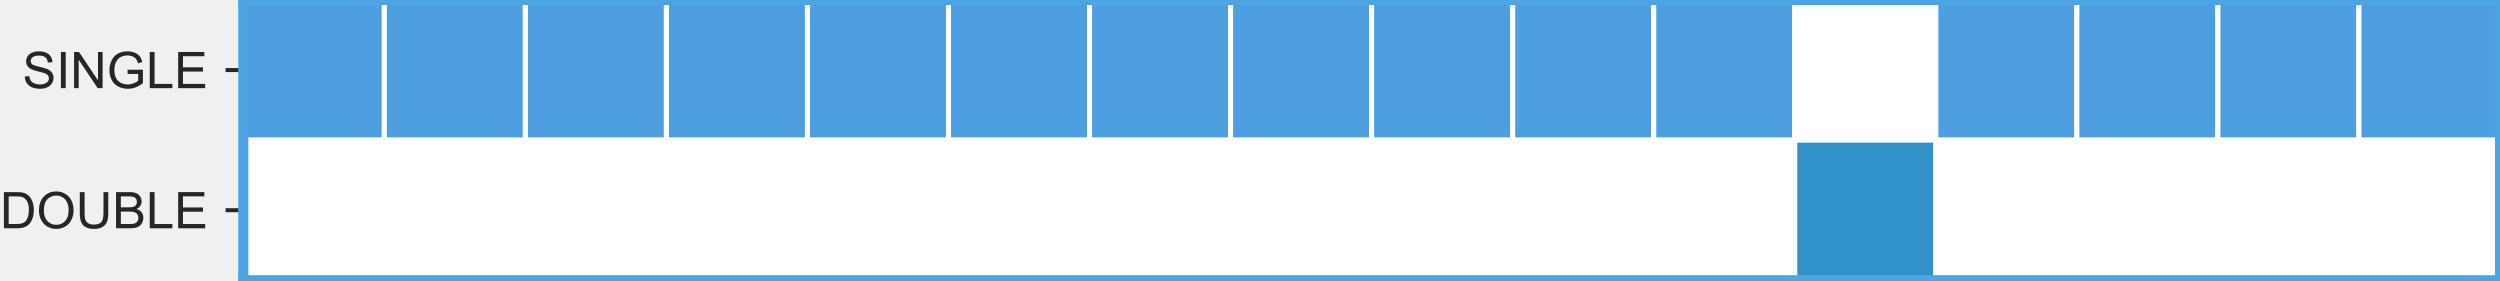
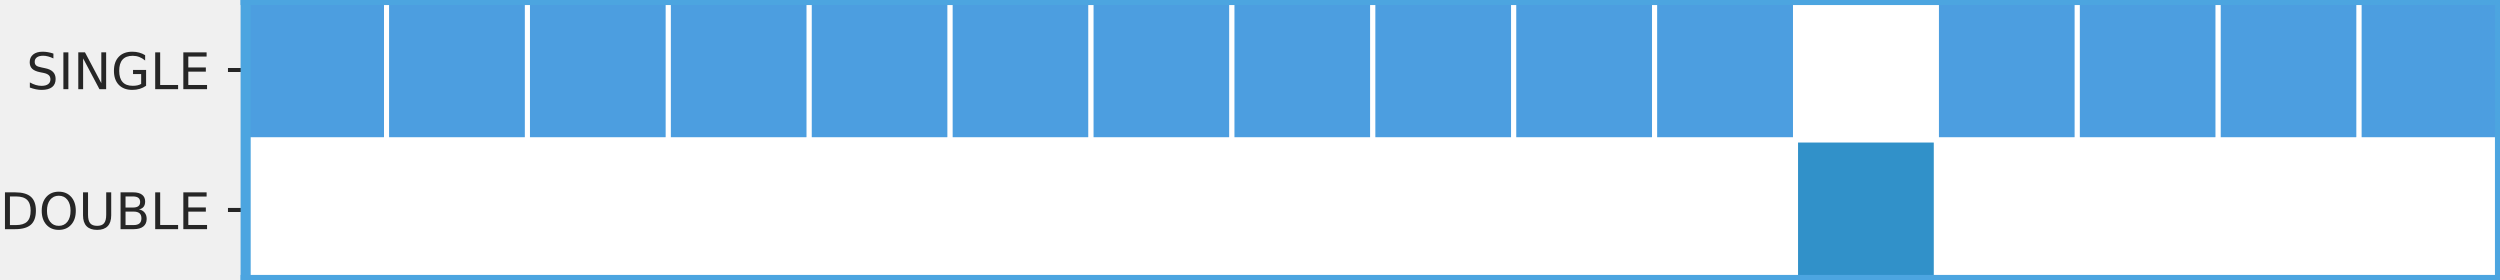
- <svg xmlns="http://www.w3.org/2000/svg" xmlns:xlink="http://www.w3.org/1999/xlink" width="494.523pt" height="55.44pt" viewBox="0 0 494.523 55.44" version="1.1">
+ <svg xmlns="http://www.w3.org/2000/svg" xmlns:xlink="http://www.w3.org/1999/xlink" width="495.042pt" height="55.44pt" viewBox="0 0 495.042 55.44" version="1.1">
  <defs>
    <style type="text/css">*{stroke-linejoin: round; stroke-linecap: butt}</style>
  </defs>
  <g id="figure_1">
    <g id="patch_1">
-       <path d="M 0 55.44  L 494.523 55.44  L 494.523 0  L 0 0  L 0 55.44  z " style="fill: none" />
+       <path d="M 0 55.44  L 495.042 55.44  L 495.042 0  L 0 0  L 0 55.44  z " style="fill: none" />
    </g>
    <g id="axes_1">
      <g id="patch_2">
-         <path d="M 48.123 55.44  L 494.523 55.44  L 494.523 -0  L 48.123 -0  L 48.123 55.44  z " style="fill: none" />
+         <path d="M 48.642 55.44  L 495.042 55.44  L 495.042 -0  L 48.642 -0  L 48.642 55.44  z " style="fill: none" />
      </g>
      <g id="matplotlib.axis_1" />
      <g id="matplotlib.axis_2">
        <g id="ytick_1">
          <g id="line2d_1">
            <defs>
-               <path id="med9c55c2fa" d="M 0 0  L -3.5 0  " style="stroke: #262626; stroke-width: 0.8" />
+               <path id="m024a4a5089" d="M 0 0  L -3.5 0  " style="stroke: #262626; stroke-width: 0.8" />
            </defs>
            <g>
-               <use xlink:href="#med9c55c2fa" x="48.123" y="41.58" style="fill: #262626; stroke: #262626; stroke-width: 0.8" />
+               <use xlink:href="#m024a4a5089" x="48.642" y="41.58" style="fill: #262626; stroke: #262626; stroke-width: 0.8" />
            </g>
          </g>
          <g id="text_1">
-             <g style="fill: #262626" transform="translate(0 45.15891) scale(0.1 -0.1)">
+             <g style="fill: #262626" transform="translate(0 45.37922) scale(0.1 -0.1)">
              <defs>
-                 <path id="ArialMT-44" d="M 494 0  L 494 4581  L 2072 4581  Q 2606 4581 2888 4516  Q 3281 4425 3559 4188  Q 3922 3881 4101 3404  Q 4281 2928 4281 2316  Q 4281 1794 4159 1391  Q 4038 988 3847 723  Q 3656 459 3429 307  Q 3203 156 2883 78  Q 2563 0 2147 0  L 494 0  z M 1100 541  L 2078 541  Q 2531 541 2789 625  Q 3047 709 3200 863  Q 3416 1078 3536 1442  Q 3656 1806 3656 2325  Q 3656 3044 3420 3430  Q 3184 3816 2847 3947  Q 2603 4041 2063 4041  L 1100 4041  L 1100 541  z " transform="scale(0.015625)" />
-                 <path id="ArialMT-4f" d="M 309 2231  Q 309 3372 921 4017  Q 1534 4663 2503 4663  Q 3138 4663 3647 4359  Q 4156 4056 4423 3514  Q 4691 2972 4691 2284  Q 4691 1588 4409 1038  Q 4128 488 3612 205  Q 3097 -78 2500 -78  Q 1853 -78 1343 234  Q 834 547 571 1087  Q 309 1628 309 2231  z M 934 2222  Q 934 1394 1379 917  Q 1825 441 2497 441  Q 3181 441 3623 922  Q 4066 1403 4066 2288  Q 4066 2847 3877 3264  Q 3688 3681 3323 3911  Q 2959 4141 2506 4141  Q 1863 4141 1398 3698  Q 934 3256 934 2222  z " transform="scale(0.015625)" />
-                 <path id="ArialMT-55" d="M 3500 4581  L 4106 4581  L 4106 1934  Q 4106 1244 3950 837  Q 3794 431 3386 176  Q 2978 -78 2316 -78  Q 1672 -78 1262 144  Q 853 366 678 786  Q 503 1206 503 1934  L 503 4581  L 1109 4581  L 1109 1938  Q 1109 1341 1220 1058  Q 1331 775 1601 622  Q 1872 469 2263 469  Q 2931 469 3215 772  Q 3500 1075 3500 1938  L 3500 4581  z " transform="scale(0.015625)" />
-                 <path id="ArialMT-42" d="M 469 0  L 469 4581  L 2188 4581  Q 2713 4581 3030 4442  Q 3347 4303 3526 4014  Q 3706 3725 3706 3409  Q 3706 3116 3547 2856  Q 3388 2597 3066 2438  Q 3481 2316 3704 2022  Q 3928 1728 3928 1328  Q 3928 1006 3792 729  Q 3656 453 3456 303  Q 3256 153 2954 76  Q 2653 0 2216 0  L 469 0  z M 1075 2656  L 2066 2656  Q 2469 2656 2644 2709  Q 2875 2778 2992 2937  Q 3109 3097 3109 3338  Q 3109 3566 3000 3739  Q 2891 3913 2687 3977  Q 2484 4041 1991 4041  L 1075 4041  L 1075 2656  z M 1075 541  L 2216 541  Q 2509 541 2628 563  Q 2838 600 2978 687  Q 3119 775 3209 942  Q 3300 1109 3300 1328  Q 3300 1584 3169 1773  Q 3038 1963 2805 2039  Q 2572 2116 2134 2116  L 1075 2116  L 1075 541  z " transform="scale(0.015625)" />
-                 <path id="ArialMT-4c" d="M 469 0  L 469 4581  L 1075 4581  L 1075 541  L 3331 541  L 3331 0  L 469 0  z " transform="scale(0.015625)" />
-                 <path id="ArialMT-45" d="M 506 0  L 506 4581  L 3819 4581  L 3819 4041  L 1113 4041  L 1113 2638  L 3647 2638  L 3647 2100  L 1113 2100  L 1113 541  L 3925 541  L 3925 0  L 506 0  z " transform="scale(0.015625)" />
+                 <path id="DejaVuSans-44" d="M 1259 4147  L 1259 519  L 2022 519  Q 2988 519 3436 956  Q 3884 1394 3884 2338  Q 3884 3275 3436 3711  Q 2988 4147 2022 4147  L 1259 4147  z M 628 4666  L 1925 4666  Q 3281 4666 3915 4102  Q 4550 3538 4550 2338  Q 4550 1131 3912 565  Q 3275 0 1925 0  L 628 0  L 628 4666  z " transform="scale(0.015625)" />
+                 <path id="DejaVuSans-4f" d="M 2522 4238  Q 1834 4238 1429 3725  Q 1025 3213 1025 2328  Q 1025 1447 1429 934  Q 1834 422 2522 422  Q 3209 422 3611 934  Q 4013 1447 4013 2328  Q 4013 3213 3611 3725  Q 3209 4238 2522 4238  z M 2522 4750  Q 3503 4750 4090 4092  Q 4678 3434 4678 2328  Q 4678 1225 4090 567  Q 3503 -91 2522 -91  Q 1538 -91 948 565  Q 359 1222 359 2328  Q 359 3434 948 4092  Q 1538 4750 2522 4750  z " transform="scale(0.015625)" />
+                 <path id="DejaVuSans-55" d="M 556 4666  L 1191 4666  L 1191 1831  Q 1191 1081 1462 751  Q 1734 422 2344 422  Q 2950 422 3222 751  Q 3494 1081 3494 1831  L 3494 4666  L 4128 4666  L 4128 1753  Q 4128 841 3676 375  Q 3225 -91 2344 -91  Q 1459 -91 1007 375  Q 556 841 556 1753  L 556 4666  z " transform="scale(0.015625)" />
+                 <path id="DejaVuSans-42" d="M 1259 2228  L 1259 519  L 2272 519  Q 2781 519 3026 730  Q 3272 941 3272 1375  Q 3272 1813 3026 2020  Q 2781 2228 2272 2228  L 1259 2228  z M 1259 4147  L 1259 2741  L 2194 2741  Q 2656 2741 2882 2914  Q 3109 3088 3109 3444  Q 3109 3797 2882 3972  Q 2656 4147 2194 4147  L 1259 4147  z M 628 4666  L 2241 4666  Q 2963 4666 3353 4366  Q 3744 4066 3744 3513  Q 3744 3084 3544 2831  Q 3344 2578 2956 2516  Q 3422 2416 3680 2098  Q 3938 1781 3938 1306  Q 3938 681 3513 340  Q 3088 0 2303 0  L 628 0  L 628 4666  z " transform="scale(0.015625)" />
+                 <path id="DejaVuSans-4c" d="M 628 4666  L 1259 4666  L 1259 531  L 3531 531  L 3531 0  L 628 0  L 628 4666  z " transform="scale(0.015625)" />
+                 <path id="DejaVuSans-45" d="M 628 4666  L 3578 4666  L 3578 4134  L 1259 4134  L 1259 2753  L 3481 2753  L 3481 2222  L 1259 2222  L 1259 531  L 3634 531  L 3634 0  L 628 0  L 628 4666  z " transform="scale(0.015625)" />
              </defs>
-               <use xlink:href="#ArialMT-44" />
-               <use xlink:href="#ArialMT-4f" x="72.217" />
-               <use xlink:href="#ArialMT-55" x="150" />
-               <use xlink:href="#ArialMT-42" x="222.217" />
-               <use xlink:href="#ArialMT-4c" x="288.916" />
-               <use xlink:href="#ArialMT-45" x="344.531" />
+               <use xlink:href="#DejaVuSans-44" />
+               <use xlink:href="#DejaVuSans-4f" transform="translate(77.00195 0)" />
+               <use xlink:href="#DejaVuSans-55" transform="translate(155.7129 0)" />
+               <use xlink:href="#DejaVuSans-42" transform="translate(228.9062 0)" />
+               <use xlink:href="#DejaVuSans-4c" transform="translate(297.5098 0)" />
+               <use xlink:href="#DejaVuSans-45" transform="translate(353.2227 0)" />
            </g>
          </g>
        </g>
        <g id="ytick_2">
          <g id="line2d_2">
            <g>
-               <use xlink:href="#med9c55c2fa" x="48.123" y="13.86" style="fill: #262626; stroke: #262626; stroke-width: 0.8" />
+               <use xlink:href="#m024a4a5089" x="48.642" y="13.86" style="fill: #262626; stroke: #262626; stroke-width: 0.8" />
            </g>
          </g>
          <g id="text_2">
-             <g style="fill: #262626" transform="translate(4.44375 17.43891) scale(0.1 -0.1)">
+             <g style="fill: #262626" transform="translate(5.223438 17.65922) scale(0.1 -0.1)">
              <defs>
-                 <path id="ArialMT-53" d="M 288 1472  L 859 1522  Q 900 1178 1048 958  Q 1197 738 1509 602  Q 1822 466 2213 466  Q 2559 466 2825 569  Q 3091 672 3220 851  Q 3350 1031 3350 1244  Q 3350 1459 3225 1620  Q 3100 1781 2813 1891  Q 2628 1963 1997 2114  Q 1366 2266 1113 2400  Q 784 2572 623 2826  Q 463 3081 463 3397  Q 463 3744 659 4045  Q 856 4347 1234 4503  Q 1613 4659 2075 4659  Q 2584 4659 2973 4495  Q 3363 4331 3572 4012  Q 3781 3694 3797 3291  L 3216 3247  Q 3169 3681 2898 3903  Q 2628 4125 2100 4125  Q 1550 4125 1298 3923  Q 1047 3722 1047 3438  Q 1047 3191 1225 3031  Q 1400 2872 2139 2705  Q 2878 2538 3153 2413  Q 3553 2228 3743 1945  Q 3934 1663 3934 1294  Q 3934 928 3725 604  Q 3516 281 3123 101  Q 2731 -78 2241 -78  Q 1619 -78 1198 103  Q 778 284 539 648  Q 300 1013 288 1472  z " transform="scale(0.015625)" />
-                 <path id="ArialMT-49" d="M 597 0  L 597 4581  L 1203 4581  L 1203 0  L 597 0  z " transform="scale(0.015625)" />
-                 <path id="ArialMT-4e" d="M 488 0  L 488 4581  L 1109 4581  L 3516 984  L 3516 4581  L 4097 4581  L 4097 0  L 3475 0  L 1069 3600  L 1069 0  L 488 0  z " transform="scale(0.015625)" />
-                 <path id="ArialMT-47" d="M 2638 1797  L 2638 2334  L 4578 2338  L 4578 638  Q 4131 281 3656 101  Q 3181 -78 2681 -78  Q 2006 -78 1454 211  Q 903 500 622 1047  Q 341 1594 341 2269  Q 341 2938 620 3517  Q 900 4097 1425 4378  Q 1950 4659 2634 4659  Q 3131 4659 3532 4498  Q 3934 4338 4162 4050  Q 4391 3763 4509 3300  L 3963 3150  Q 3859 3500 3706 3700  Q 3553 3900 3268 4020  Q 2984 4141 2638 4141  Q 2222 4141 1919 4014  Q 1616 3888 1430 3681  Q 1244 3475 1141 3228  Q 966 2803 966 2306  Q 966 1694 1177 1281  Q 1388 869 1791 669  Q 2194 469 2647 469  Q 3041 469 3416 620  Q 3791 772 3984 944  L 3984 1797  L 2638 1797  z " transform="scale(0.015625)" />
+                 <path id="DejaVuSans-53" d="M 3425 4513  L 3425 3897  Q 3066 4069 2747 4153  Q 2428 4238 2131 4238  Q 1616 4238 1336 4038  Q 1056 3838 1056 3469  Q 1056 3159 1242 3001  Q 1428 2844 1947 2747  L 2328 2669  Q 3034 2534 3370 2195  Q 3706 1856 3706 1288  Q 3706 609 3251 259  Q 2797 -91 1919 -91  Q 1588 -91 1214 -16  Q 841 59 441 206  L 441 856  Q 825 641 1194 531  Q 1563 422 1919 422  Q 2459 422 2753 634  Q 3047 847 3047 1241  Q 3047 1584 2836 1778  Q 2625 1972 2144 2069  L 1759 2144  Q 1053 2284 737 2584  Q 422 2884 422 3419  Q 422 4038 858 4394  Q 1294 4750 2059 4750  Q 2388 4750 2728 4690  Q 3069 4631 3425 4513  z " transform="scale(0.015625)" />
+                 <path id="DejaVuSans-49" d="M 628 4666  L 1259 4666  L 1259 0  L 628 0  L 628 4666  z " transform="scale(0.015625)" />
+                 <path id="DejaVuSans-4e" d="M 628 4666  L 1478 4666  L 3547 763  L 3547 4666  L 4159 4666  L 4159 0  L 3309 0  L 1241 3903  L 1241 0  L 628 0  L 628 4666  z " transform="scale(0.015625)" />
+                 <path id="DejaVuSans-47" d="M 3809 666  L 3809 1919  L 2778 1919  L 2778 2438  L 4434 2438  L 4434 434  Q 4069 175 3628 42  Q 3188 -91 2688 -91  Q 1594 -91 976 548  Q 359 1188 359 2328  Q 359 3472 976 4111  Q 1594 4750 2688 4750  Q 3144 4750 3555 4637  Q 3966 4525 4313 4306  L 4313 3634  Q 3963 3931 3569 4081  Q 3175 4231 2741 4231  Q 1884 4231 1454 3753  Q 1025 3275 1025 2328  Q 1025 1384 1454 906  Q 1884 428 2741 428  Q 3075 428 3337 486  Q 3600 544 3809 666  z " transform="scale(0.015625)" />
              </defs>
-               <use xlink:href="#ArialMT-53" />
-               <use xlink:href="#ArialMT-49" x="66.699" />
-               <use xlink:href="#ArialMT-4e" x="94.482" />
-               <use xlink:href="#ArialMT-47" x="166.699" />
-               <use xlink:href="#ArialMT-4c" x="244.482" />
-               <use xlink:href="#ArialMT-45" x="300.098" />
+               <use xlink:href="#DejaVuSans-53" />
+               <use xlink:href="#DejaVuSans-49" transform="translate(63.47656 0)" />
+               <use xlink:href="#DejaVuSans-4e" transform="translate(92.96875 0)" />
+               <use xlink:href="#DejaVuSans-47" transform="translate(167.7734 0)" />
+               <use xlink:href="#DejaVuSans-4c" transform="translate(245.2637 0)" />
+               <use xlink:href="#DejaVuSans-45" transform="translate(300.9766 0)" />
            </g>
          </g>
        </g>
      </g>
      <g id="patch_3">
-         <path d="M 48.123 27.72  L 76.023 27.72  L 76.023 -0  L 48.123 -0  z " clip-path="url(#pa3c5808962)" style="fill: #4c9ee0; stroke: #ffffff; stroke-linejoin: miter" />
+         <path d="M 48.642 27.72  L 76.542 27.72  L 76.542 -0  L 48.642 -0  z " clip-path="url(#pd45202a2fe)" style="fill: #4c9ee0; stroke: #ffffff; stroke-linejoin: miter" />
      </g>
      <g id="patch_4">
-         <path d="M 48.123 55.44  L 76.023 55.44  L 76.023 27.72  L 48.123 27.72  z " clip-path="url(#pa3c5808962)" style="fill: #ffffff; stroke: #ffffff; stroke-linejoin: miter" />
+         <path d="M 48.642 55.44  L 76.542 55.44  L 76.542 27.72  L 48.642 27.72  z " clip-path="url(#pd45202a2fe)" style="fill: #ffffff; stroke: #ffffff; stroke-linejoin: miter" />
      </g>
      <g id="patch_5">
-         <path d="M 76.023 27.72  L 103.923 27.72  L 103.923 -0  L 76.023 -0  z " clip-path="url(#pa3c5808962)" style="fill: #4c9ee0; stroke: #ffffff; stroke-linejoin: miter" />
+         <path d="M 76.542 27.72  L 104.442 27.72  L 104.442 -0  L 76.542 -0  z " clip-path="url(#pd45202a2fe)" style="fill: #4c9ee0; stroke: #ffffff; stroke-linejoin: miter" />
      </g>
      <g id="patch_6">
-         <path d="M 76.023 55.44  L 103.923 55.44  L 103.923 27.72  L 76.023 27.72  z " clip-path="url(#pa3c5808962)" style="fill: #ffffff; stroke: #ffffff; stroke-linejoin: miter" />
+         <path d="M 76.542 55.44  L 104.442 55.44  L 104.442 27.72  L 76.542 27.72  z " clip-path="url(#pd45202a2fe)" style="fill: #ffffff; stroke: #ffffff; stroke-linejoin: miter" />
      </g>
      <g id="patch_7">
-         <path d="M 103.923 27.72  L 131.823 27.72  L 131.823 -0  L 103.923 -0  z " clip-path="url(#pa3c5808962)" style="fill: #4c9ee0; stroke: #ffffff; stroke-linejoin: miter" />
+         <path d="M 104.442 27.72  L 132.342 27.72  L 132.342 -0  L 104.442 -0  z " clip-path="url(#pd45202a2fe)" style="fill: #4c9ee0; stroke: #ffffff; stroke-linejoin: miter" />
      </g>
      <g id="patch_8">
-         <path d="M 103.923 55.44  L 131.823 55.44  L 131.823 27.72  L 103.923 27.72  z " clip-path="url(#pa3c5808962)" style="fill: #ffffff; stroke: #ffffff; stroke-linejoin: miter" />
+         <path d="M 104.442 55.44  L 132.342 55.44  L 132.342 27.72  L 104.442 27.72  z " clip-path="url(#pd45202a2fe)" style="fill: #ffffff; stroke: #ffffff; stroke-linejoin: miter" />
      </g>
      <g id="patch_9">
-         <path d="M 131.823 27.72  L 159.723 27.72  L 159.723 -0  L 131.823 -0  z " clip-path="url(#pa3c5808962)" style="fill: #4c9ee0; stroke: #ffffff; stroke-linejoin: miter" />
+         <path d="M 132.342 27.72  L 160.242 27.72  L 160.242 -0  L 132.342 -0  z " clip-path="url(#pd45202a2fe)" style="fill: #4c9ee0; stroke: #ffffff; stroke-linejoin: miter" />
      </g>
      <g id="patch_10">
-         <path d="M 131.823 55.44  L 159.723 55.44  L 159.723 27.72  L 131.823 27.72  z " clip-path="url(#pa3c5808962)" style="fill: #ffffff; stroke: #ffffff; stroke-linejoin: miter" />
+         <path d="M 132.342 55.44  L 160.242 55.44  L 160.242 27.72  L 132.342 27.72  z " clip-path="url(#pd45202a2fe)" style="fill: #ffffff; stroke: #ffffff; stroke-linejoin: miter" />
      </g>
      <g id="patch_11">
-         <path d="M 159.723 27.72  L 187.623 27.72  L 187.623 -0  L 159.723 -0  z " clip-path="url(#pa3c5808962)" style="fill: #4c9ee0; stroke: #ffffff; stroke-linejoin: miter" />
+         <path d="M 160.242 27.72  L 188.142 27.72  L 188.142 -0  L 160.242 -0  z " clip-path="url(#pd45202a2fe)" style="fill: #4c9ee0; stroke: #ffffff; stroke-linejoin: miter" />
      </g>
      <g id="patch_12">
-         <path d="M 159.723 55.44  L 187.623 55.44  L 187.623 27.72  L 159.723 27.72  z " clip-path="url(#pa3c5808962)" style="fill: #ffffff; stroke: #ffffff; stroke-linejoin: miter" />
+         <path d="M 160.242 55.44  L 188.142 55.44  L 188.142 27.72  L 160.242 27.72  z " clip-path="url(#pd45202a2fe)" style="fill: #ffffff; stroke: #ffffff; stroke-linejoin: miter" />
      </g>
      <g id="patch_13">
-         <path d="M 187.623 27.72  L 215.523 27.72  L 215.523 -0  L 187.623 -0  z " clip-path="url(#pa3c5808962)" style="fill: #4c9ee0; stroke: #ffffff; stroke-linejoin: miter" />
+         <path d="M 188.142 27.72  L 216.042 27.72  L 216.042 -0  L 188.142 -0  z " clip-path="url(#pd45202a2fe)" style="fill: #4c9ee0; stroke: #ffffff; stroke-linejoin: miter" />
      </g>
      <g id="patch_14">
-         <path d="M 187.623 55.44  L 215.523 55.44  L 215.523 27.72  L 187.623 27.72  z " clip-path="url(#pa3c5808962)" style="fill: #ffffff; stroke: #ffffff; stroke-linejoin: miter" />
+         <path d="M 188.142 55.44  L 216.042 55.44  L 216.042 27.72  L 188.142 27.72  z " clip-path="url(#pd45202a2fe)" style="fill: #ffffff; stroke: #ffffff; stroke-linejoin: miter" />
      </g>
      <g id="patch_15">
-         <path d="M 215.523 27.72  L 243.423 27.72  L 243.423 -0  L 215.523 -0  z " clip-path="url(#pa3c5808962)" style="fill: #4c9ee0; stroke: #ffffff; stroke-linejoin: miter" />
+         <path d="M 216.042 27.72  L 243.942 27.72  L 243.942 -0  L 216.042 -0  z " clip-path="url(#pd45202a2fe)" style="fill: #4c9ee0; stroke: #ffffff; stroke-linejoin: miter" />
      </g>
      <g id="patch_16">
-         <path d="M 215.523 55.44  L 243.423 55.44  L 243.423 27.72  L 215.523 27.72  z " clip-path="url(#pa3c5808962)" style="fill: #ffffff; stroke: #ffffff; stroke-linejoin: miter" />
+         <path d="M 216.042 55.44  L 243.942 55.44  L 243.942 27.72  L 216.042 27.72  z " clip-path="url(#pd45202a2fe)" style="fill: #ffffff; stroke: #ffffff; stroke-linejoin: miter" />
      </g>
      <g id="patch_17">
-         <path d="M 243.423 27.72  L 271.323 27.72  L 271.323 -0  L 243.423 -0  z " clip-path="url(#pa3c5808962)" style="fill: #4c9ee0; stroke: #ffffff; stroke-linejoin: miter" />
+         <path d="M 243.942 27.72  L 271.842 27.72  L 271.842 -0  L 243.942 -0  z " clip-path="url(#pd45202a2fe)" style="fill: #4c9ee0; stroke: #ffffff; stroke-linejoin: miter" />
      </g>
      <g id="patch_18">
-         <path d="M 243.423 55.44  L 271.323 55.44  L 271.323 27.72  L 243.423 27.72  z " clip-path="url(#pa3c5808962)" style="fill: #ffffff; stroke: #ffffff; stroke-linejoin: miter" />
+         <path d="M 243.942 55.44  L 271.842 55.44  L 271.842 27.72  L 243.942 27.72  z " clip-path="url(#pd45202a2fe)" style="fill: #ffffff; stroke: #ffffff; stroke-linejoin: miter" />
      </g>
      <g id="patch_19">
-         <path d="M 271.323 27.72  L 299.223 27.72  L 299.223 -0  L 271.323 -0  z " clip-path="url(#pa3c5808962)" style="fill: #4c9ee0; stroke: #ffffff; stroke-linejoin: miter" />
+         <path d="M 271.842 27.72  L 299.742 27.72  L 299.742 -0  L 271.842 -0  z " clip-path="url(#pd45202a2fe)" style="fill: #4c9ee0; stroke: #ffffff; stroke-linejoin: miter" />
      </g>
      <g id="patch_20">
-         <path d="M 271.323 55.44  L 299.223 55.44  L 299.223 27.72  L 271.323 27.72  z " clip-path="url(#pa3c5808962)" style="fill: #ffffff; stroke: #ffffff; stroke-linejoin: miter" />
+         <path d="M 271.842 55.44  L 299.742 55.44  L 299.742 27.72  L 271.842 27.72  z " clip-path="url(#pd45202a2fe)" style="fill: #ffffff; stroke: #ffffff; stroke-linejoin: miter" />
      </g>
      <g id="patch_21">
-         <path d="M 299.223 27.72  L 327.123 27.72  L 327.123 -0  L 299.223 -0  z " clip-path="url(#pa3c5808962)" style="fill: #4c9ee0; stroke: #ffffff; stroke-linejoin: miter" />
+         <path d="M 299.742 27.72  L 327.642 27.72  L 327.642 -0  L 299.742 -0  z " clip-path="url(#pd45202a2fe)" style="fill: #4c9ee0; stroke: #ffffff; stroke-linejoin: miter" />
      </g>
      <g id="patch_22">
-         <path d="M 299.223 55.44  L 327.123 55.44  L 327.123 27.72  L 299.223 27.72  z " clip-path="url(#pa3c5808962)" style="fill: #ffffff; stroke: #ffffff; stroke-linejoin: miter" />
+         <path d="M 299.742 55.44  L 327.642 55.44  L 327.642 27.72  L 299.742 27.72  z " clip-path="url(#pd45202a2fe)" style="fill: #ffffff; stroke: #ffffff; stroke-linejoin: miter" />
      </g>
      <g id="patch_23">
-         <path d="M 327.123 27.72  L 355.023 27.72  L 355.023 -0  L 327.123 -0  z " clip-path="url(#pa3c5808962)" style="fill: #4c9ee0; stroke: #ffffff; stroke-linejoin: miter" />
+         <path d="M 327.642 27.72  L 355.542 27.72  L 355.542 -0  L 327.642 -0  z " clip-path="url(#pd45202a2fe)" style="fill: #4c9ee0; stroke: #ffffff; stroke-linejoin: miter" />
      </g>
      <g id="patch_24">
-         <path d="M 327.123 55.44  L 355.023 55.44  L 355.023 27.72  L 327.123 27.72  z " clip-path="url(#pa3c5808962)" style="fill: #ffffff; stroke: #ffffff; stroke-linejoin: miter" />
+         <path d="M 327.642 55.44  L 355.542 55.44  L 355.542 27.72  L 327.642 27.72  z " clip-path="url(#pd45202a2fe)" style="fill: #ffffff; stroke: #ffffff; stroke-linejoin: miter" />
      </g>
      <g id="patch_25">
-         <path d="M 355.023 27.72  L 382.923 27.72  L 382.923 -0  L 355.023 -0  z " clip-path="url(#pa3c5808962)" style="fill: #ffffff; stroke: #ffffff; stroke-linejoin: miter" />
+         <path d="M 355.542 27.72  L 383.442 27.72  L 383.442 -0  L 355.542 -0  z " clip-path="url(#pd45202a2fe)" style="fill: #ffffff; stroke: #ffffff; stroke-linejoin: miter" />
      </g>
      <g id="patch_26">
-         <path d="M 355.023 55.44  L 382.923 55.44  L 382.923 27.72  L 355.023 27.72  z " clip-path="url(#pa3c5808962)" style="fill: #3191c9; stroke: #ffffff; stroke-linejoin: miter" />
+         <path d="M 355.542 55.44  L 383.442 55.44  L 383.442 27.72  L 355.542 27.72  z " clip-path="url(#pd45202a2fe)" style="fill: #3191c9; stroke: #ffffff; stroke-linejoin: miter" />
      </g>
      <g id="patch_27">
-         <path d="M 382.923 27.72  L 410.823 27.72  L 410.823 -0  L 382.923 -0  z " clip-path="url(#pa3c5808962)" style="fill: #4c9ee0; stroke: #ffffff; stroke-linejoin: miter" />
+         <path d="M 383.442 27.72  L 411.342 27.72  L 411.342 -0  L 383.442 -0  z " clip-path="url(#pd45202a2fe)" style="fill: #4c9ee0; stroke: #ffffff; stroke-linejoin: miter" />
      </g>
      <g id="patch_28">
-         <path d="M 382.923 55.44  L 410.823 55.44  L 410.823 27.72  L 382.923 27.72  z " clip-path="url(#pa3c5808962)" style="fill: #ffffff; stroke: #ffffff; stroke-linejoin: miter" />
+         <path d="M 383.442 55.44  L 411.342 55.44  L 411.342 27.72  L 383.442 27.72  z " clip-path="url(#pd45202a2fe)" style="fill: #ffffff; stroke: #ffffff; stroke-linejoin: miter" />
      </g>
      <g id="patch_29">
-         <path d="M 410.823 27.72  L 438.723 27.72  L 438.723 -0  L 410.823 -0  z " clip-path="url(#pa3c5808962)" style="fill: #4c9ee0; stroke: #ffffff; stroke-linejoin: miter" />
+         <path d="M 411.342 27.72  L 439.242 27.72  L 439.242 -0  L 411.342 -0  z " clip-path="url(#pd45202a2fe)" style="fill: #4c9ee0; stroke: #ffffff; stroke-linejoin: miter" />
      </g>
      <g id="patch_30">
-         <path d="M 410.823 55.44  L 438.723 55.44  L 438.723 27.72  L 410.823 27.72  z " clip-path="url(#pa3c5808962)" style="fill: #ffffff; stroke: #ffffff; stroke-linejoin: miter" />
+         <path d="M 411.342 55.44  L 439.242 55.44  L 439.242 27.72  L 411.342 27.72  z " clip-path="url(#pd45202a2fe)" style="fill: #ffffff; stroke: #ffffff; stroke-linejoin: miter" />
      </g>
      <g id="patch_31">
-         <path d="M 438.723 27.72  L 466.623 27.72  L 466.623 -0  L 438.723 -0  z " clip-path="url(#pa3c5808962)" style="fill: #4c9ee0; stroke: #ffffff; stroke-linejoin: miter" />
+         <path d="M 439.242 27.72  L 467.142 27.72  L 467.142 -0  L 439.242 -0  z " clip-path="url(#pd45202a2fe)" style="fill: #4c9ee0; stroke: #ffffff; stroke-linejoin: miter" />
      </g>
      <g id="patch_32">
-         <path d="M 438.723 55.44  L 466.623 55.44  L 466.623 27.72  L 438.723 27.72  z " clip-path="url(#pa3c5808962)" style="fill: #ffffff; stroke: #ffffff; stroke-linejoin: miter" />
+         <path d="M 439.242 55.44  L 467.142 55.44  L 467.142 27.72  L 439.242 27.72  z " clip-path="url(#pd45202a2fe)" style="fill: #ffffff; stroke: #ffffff; stroke-linejoin: miter" />
      </g>
      <g id="patch_33">
-         <path d="M 466.623 27.72  L 494.523 27.72  L 494.523 -0  L 466.623 -0  z " clip-path="url(#pa3c5808962)" style="fill: #4c9ee0; stroke: #ffffff; stroke-linejoin: miter" />
+         <path d="M 467.142 27.72  L 495.042 27.72  L 495.042 -0  L 467.142 -0  z " clip-path="url(#pd45202a2fe)" style="fill: #4c9ee0; stroke: #ffffff; stroke-linejoin: miter" />
      </g>
      <g id="patch_34">
-         <path d="M 466.623 55.44  L 494.523 55.44  L 494.523 27.72  L 466.623 27.72  z " clip-path="url(#pa3c5808962)" style="fill: #ffffff; stroke: #ffffff; stroke-linejoin: miter" />
+         <path d="M 467.142 55.44  L 495.042 55.44  L 495.042 27.72  L 467.142 27.72  z " clip-path="url(#pd45202a2fe)" style="fill: #ffffff; stroke: #ffffff; stroke-linejoin: miter" />
      </g>
      <g id="patch_35">
-         <path d="M 48.123 55.44  L 48.123 -0  " style="fill: none; stroke: #4ca5e0; stroke-width: 2; stroke-linejoin: miter; stroke-linecap: square" />
+         <path d="M 48.642 55.44  L 48.642 -0  " style="fill: none; stroke: #4ca5e0; stroke-width: 2; stroke-linejoin: miter; stroke-linecap: square" />
      </g>
      <g id="patch_36">
-         <path d="M 494.523 55.44  L 494.523 -0  " style="fill: none; stroke: #4ca5e0; stroke-width: 2; stroke-linejoin: miter; stroke-linecap: square" />
+         <path d="M 495.042 55.44  L 495.042 -0  " style="fill: none; stroke: #4ca5e0; stroke-width: 2; stroke-linejoin: miter; stroke-linecap: square" />
      </g>
      <g id="patch_37">
-         <path d="M 48.123 55.44  L 494.523 55.44  " style="fill: none; stroke: #4ca5e0; stroke-width: 2; stroke-linejoin: miter; stroke-linecap: square" />
+         <path d="M 48.642 55.44  L 495.042 55.44  " style="fill: none; stroke: #4ca5e0; stroke-width: 2; stroke-linejoin: miter; stroke-linecap: square" />
      </g>
      <g id="patch_38">
-         <path d="M 48.123 -0  L 494.523 -0  " style="fill: none; stroke: #4ca5e0; stroke-width: 2; stroke-linejoin: miter; stroke-linecap: square" />
+         <path d="M 48.642 -0  L 495.042 -0  " style="fill: none; stroke: #4ca5e0; stroke-width: 2; stroke-linejoin: miter; stroke-linecap: square" />
      </g>
    </g>
  </g>
  <defs>
-     <clipPath id="pa3c5808962">
-       <rect x="48.123" y="-0" width="446.4" height="55.44" />
+     <clipPath id="pd45202a2fe">
+       <rect x="48.642" y="-0" width="446.4" height="55.44" />
    </clipPath>
  </defs>
</svg>
